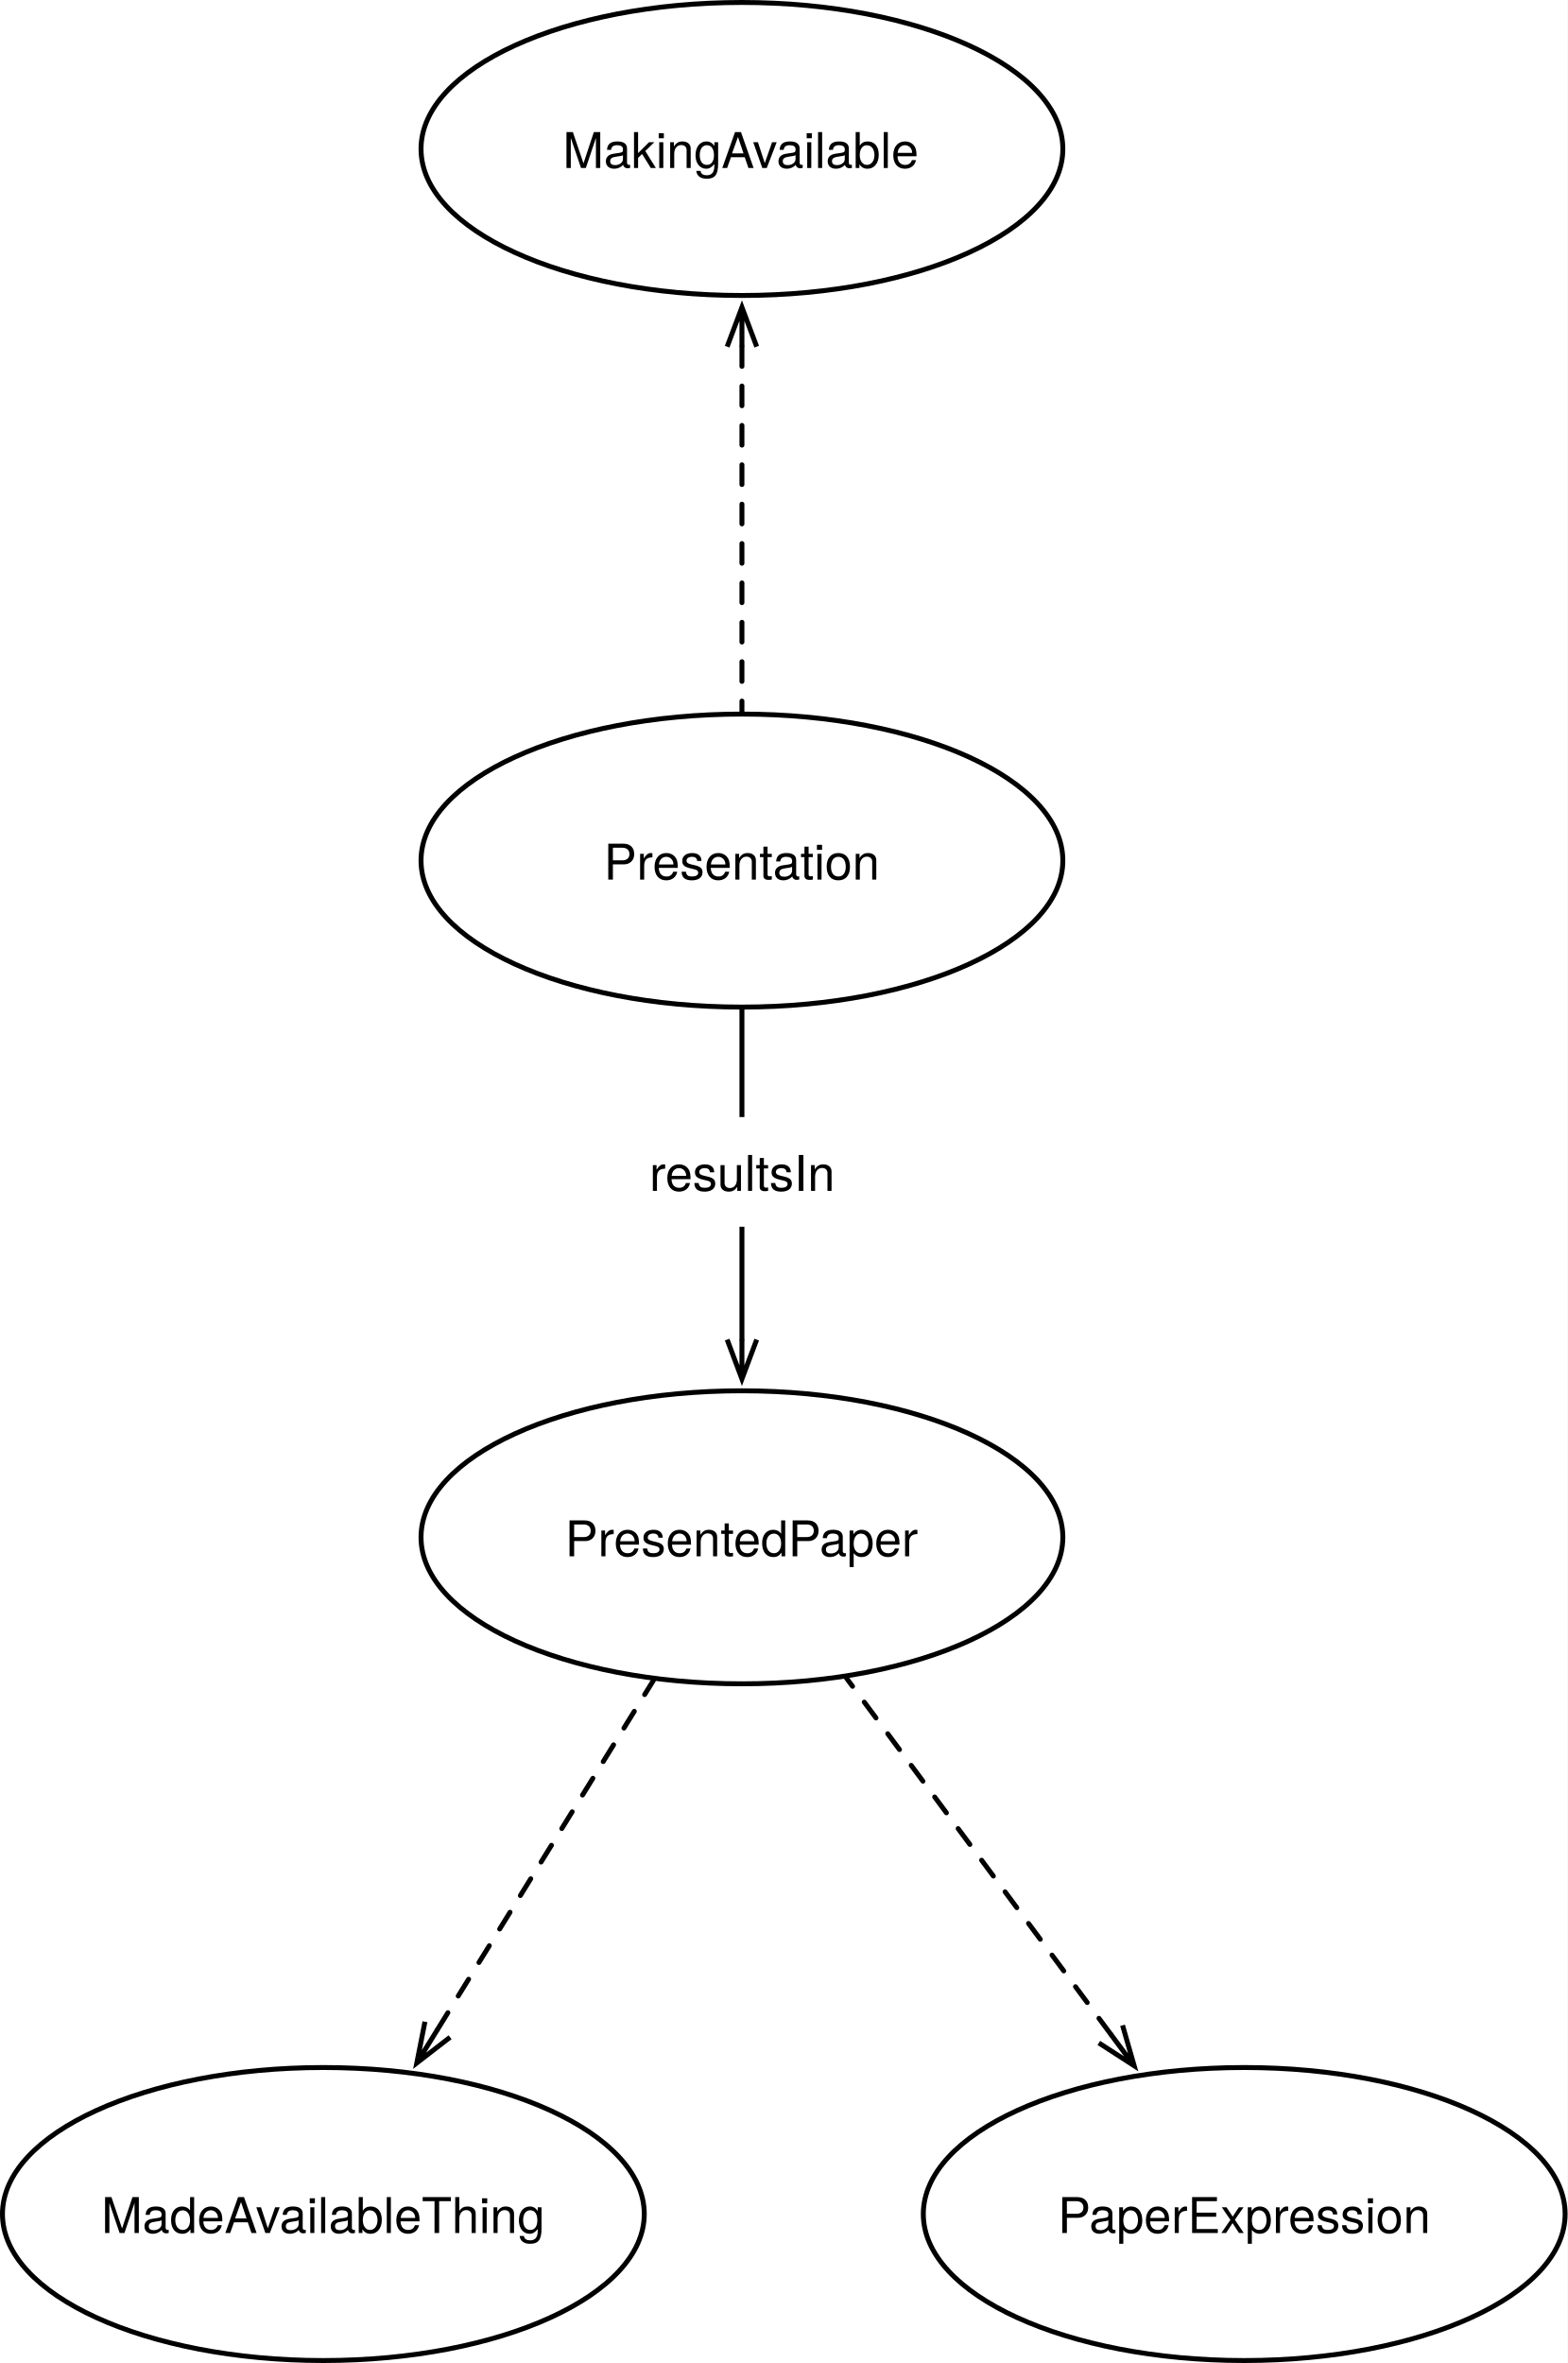
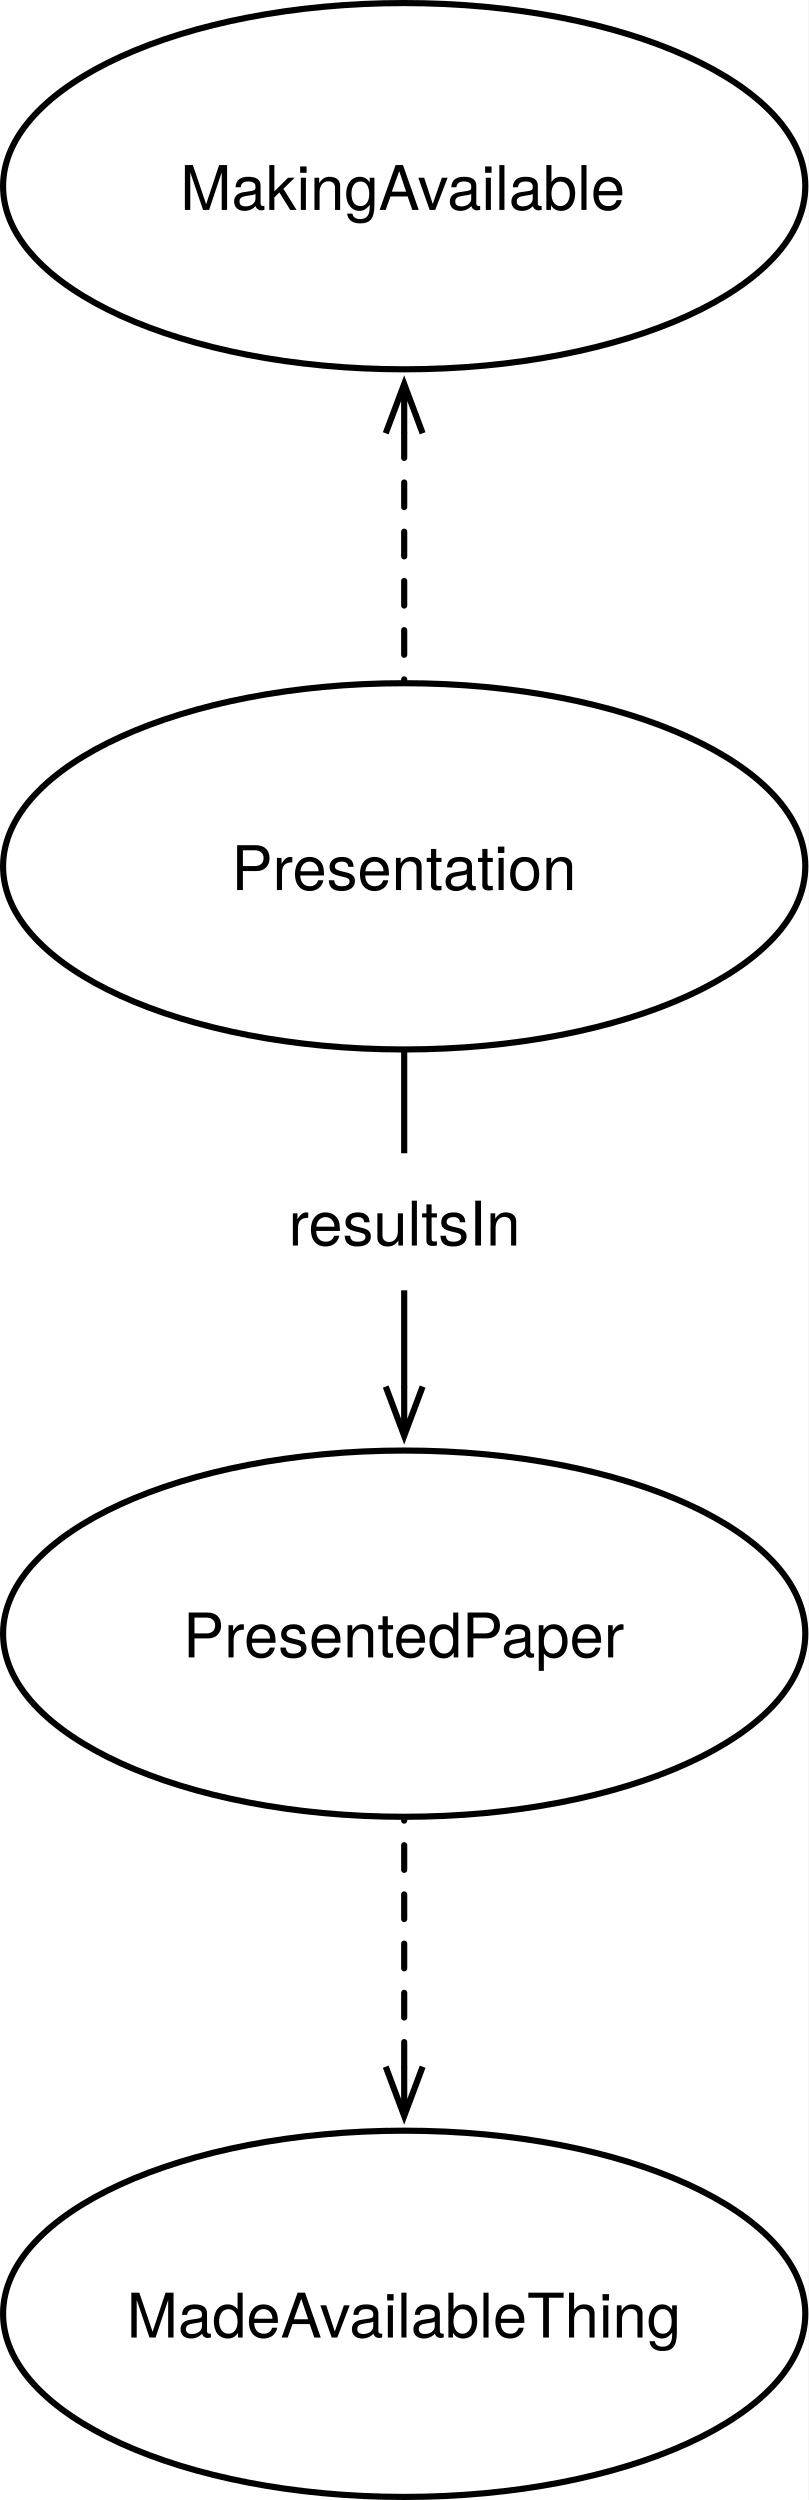
- <svg xmlns="http://www.w3.org/2000/svg" version="1.1" viewBox="688.319 192.256 318.48 480.055" width="318.48" height="480.055">
+ <svg xmlns="http://www.w3.org/2000/svg" version="1.1" viewBox="773.358 226.272 131.394 406.354" width="131.394" height="406.354">
  <defs>
    <marker orient="auto" overflow="visible" markerUnits="strokeWidth" id="StickArrow_Marker" stroke-linejoin="miter" stroke-miterlimit="10" viewBox="-1 -4 10 8" markerWidth="10" markerHeight="8" color="black">
      <g>
        <path d="M 8 0 L 0 0 M 0 -3 L 8 0 L 0 3" fill="none" stroke="currentColor" stroke-width="1" />
      </g>
    </marker>
    <marker orient="auto" overflow="visible" markerUnits="strokeWidth" id="StickArrow_Marker_2" stroke-linejoin="miter" stroke-miterlimit="10" viewBox="-9 -4 10 8" markerWidth="10" markerHeight="8" color="black">
      <g>
        <path d="M -8 0 L 0 0 M 0 3 L -8 0 L 0 -3" fill="none" stroke="currentColor" stroke-width="1" />
      </g>
    </marker>
  </defs>
-   <g id="Canvas_1" stroke="none" stroke-dasharray="none" fill="none" fill-opacity="1" stroke-opacity="1">
-     <rect fill="white" x="688.319" y="192.256" width="318.48" height="480.055" />
+   <g id="Canvas_1" stroke="none" fill-opacity="1" stroke-opacity="1" stroke-dasharray="none" fill="none">
+     <rect fill="white" x="773.358" y="226.272" width="131.394" height="406.354" />
    <g id="Canvas_1_Layer_1">
      <g id="Graphic_949">
-         <ellipse cx="839.055" cy="504.567" rx="65.197" ry="29.764" fill="white" />
-         <ellipse cx="839.055" cy="504.567" rx="65.197" ry="29.764" stroke="black" stroke-linecap="round" stroke-linejoin="round" stroke-width="1" />
-         <text transform="translate(791.8976 498.4269)" fill="black">
+         <ellipse cx="839.055" cy="491.811" rx="65.197" ry="29.764" fill="white" />
+         <ellipse cx="839.055" cy="491.811" rx="65.197" ry="29.764" stroke="black" stroke-linecap="round" stroke-linejoin="round" stroke-width="1" />
+         <text transform="translate(791.8976 485.671)" fill="black">
          <tspan font-family="Helvetica Neue" font-size="10" fill="black" x="11.227" y="10">PresentedPaper</tspan>
        </text>
      </g>
      <g id="Line_968">
-         <line x1="839.055" y1="397.35" x2="839.055" y2="464.403" marker-end="url(#StickArrow_Marker)" stroke="black" stroke-linecap="round" stroke-linejoin="round" stroke-width="1" />
+         <line x1="839.055" y1="397.35" x2="839.055" y2="451.647" marker-end="url(#StickArrow_Marker)" stroke="black" stroke-linecap="round" stroke-linejoin="round" stroke-width="1" />
      </g>
      <g id="Graphic_969">
-         <rect x="815.255" y="419.191" width="47.6" height="22.28" fill="white" />
-         <text transform="translate(820.2551 424.1911)" fill="black">
+         <rect x="815.255" y="413.724" width="47.6" height="22.28" fill="white" />
+         <text transform="translate(820.2551 418.7242)" fill="black">
          <tspan font-family="Helvetica Neue" font-size="10" fill="black" x="0" y="10">resultsIn</tspan>
        </text>
      </g>
      <g id="Graphic_971">
        <ellipse cx="839.055" cy="367.087" rx="65.197" ry="29.764" fill="white" />
        <ellipse cx="839.055" cy="367.087" rx="65.197" ry="29.764" stroke="black" stroke-linecap="round" stroke-linejoin="round" stroke-width="1" />
        <text transform="translate(791.8976 360.9466)" fill="black">
          <tspan font-family="Helvetica Neue" font-size="10" fill="black" x="19.097" y="10">Presentation</tspan>
        </text>
      </g>
-       <g id="Graphic_1042">
-         <ellipse cx="941.102" cy="642.047" rx="65.197" ry="29.764" fill="white" />
-         <ellipse cx="941.102" cy="642.047" rx="65.197" ry="29.764" stroke="black" stroke-linecap="round" stroke-linejoin="round" stroke-width="1" />
-         <text transform="translate(893.9449 635.9072)" fill="black">
-           <tspan font-family="Helvetica Neue" font-size="10" fill="black" x="9.287" y="10">PaperExpression</tspan>
-         </text>
-       </g>
-       <g id="Line_1043">
-         <line x1="913.975" y1="605.501" x2="860.282" y2="533.164" marker-start="url(#StickArrow_Marker_2)" stroke="black" stroke-linecap="round" stroke-linejoin="round" stroke-dasharray="4.0,4.0" stroke-width="1" />
-       </g>
      <g id="Graphic_1060">
-         <ellipse cx="839.055" cy="222.52" rx="65.197" ry="29.764" fill="white" />
-         <ellipse cx="839.055" cy="222.52" rx="65.197" ry="29.764" stroke="black" stroke-linecap="round" stroke-linejoin="round" stroke-width="1" />
-         <text transform="translate(791.8976 216.3797)" fill="black">
+         <ellipse cx="839.055" cy="256.535" rx="65.197" ry="29.764" fill="white" />
+         <ellipse cx="839.055" cy="256.535" rx="65.197" ry="29.764" stroke="black" stroke-linecap="round" stroke-linejoin="round" stroke-width="1" />
+         <text transform="translate(791.8976 250.3954)" fill="black">
          <tspan font-family="Helvetica Neue" font-size="10" fill="black" x="10.762" y="10">MakingAvailable</tspan>
        </text>
      </g>
      <g id="Line_1061">
-         <line x1="839.055" y1="262.683" x2="839.055" y2="336.823" marker-start="url(#StickArrow_Marker_2)" stroke="black" stroke-linecap="round" stroke-linejoin="round" stroke-dasharray="4.0,4.0" stroke-width="1" />
+         <line x1="839.055" y1="296.699" x2="839.055" y2="336.823" marker-start="url(#StickArrow_Marker_2)" stroke="black" stroke-linecap="round" stroke-linejoin="round" stroke-dasharray="4.0,4.0" stroke-width="1" />
      </g>
      <g id="Graphic_1062">
-         <ellipse cx="754.016" cy="642.047" rx="65.197" ry="29.764" fill="white" />
-         <ellipse cx="754.016" cy="642.047" rx="65.197" ry="29.764" stroke="black" stroke-linecap="round" stroke-linejoin="round" stroke-width="1" />
-         <text transform="translate(706.8583 635.9072)" fill="black">
+         <ellipse cx="839.055" cy="602.362" rx="65.197" ry="29.764" fill="white" />
+         <ellipse cx="839.055" cy="602.362" rx="65.197" ry="29.764" stroke="black" stroke-linecap="round" stroke-linejoin="round" stroke-width="1" />
+         <text transform="translate(791.8976 596.2222)" fill="black">
          <tspan font-family="Helvetica Neue" font-size="10" fill="black" x="2.057" y="10">MadeAvailableThing</tspan>
        </text>
      </g>
      <g id="Line_1063">
-         <line x1="777.208" y1="604.554" x2="821.071" y2="533.641" marker-start="url(#StickArrow_Marker_2)" stroke="black" stroke-linecap="round" stroke-linejoin="round" stroke-dasharray="4.0,4.0" stroke-width="1" />
+         <line x1="839.055" y1="562.198" x2="839.055" y2="522.075" marker-start="url(#StickArrow_Marker_2)" stroke="black" stroke-linecap="round" stroke-linejoin="round" stroke-dasharray="4.0,4.0" stroke-width="1" />
      </g>
    </g>
  </g>
</svg>
